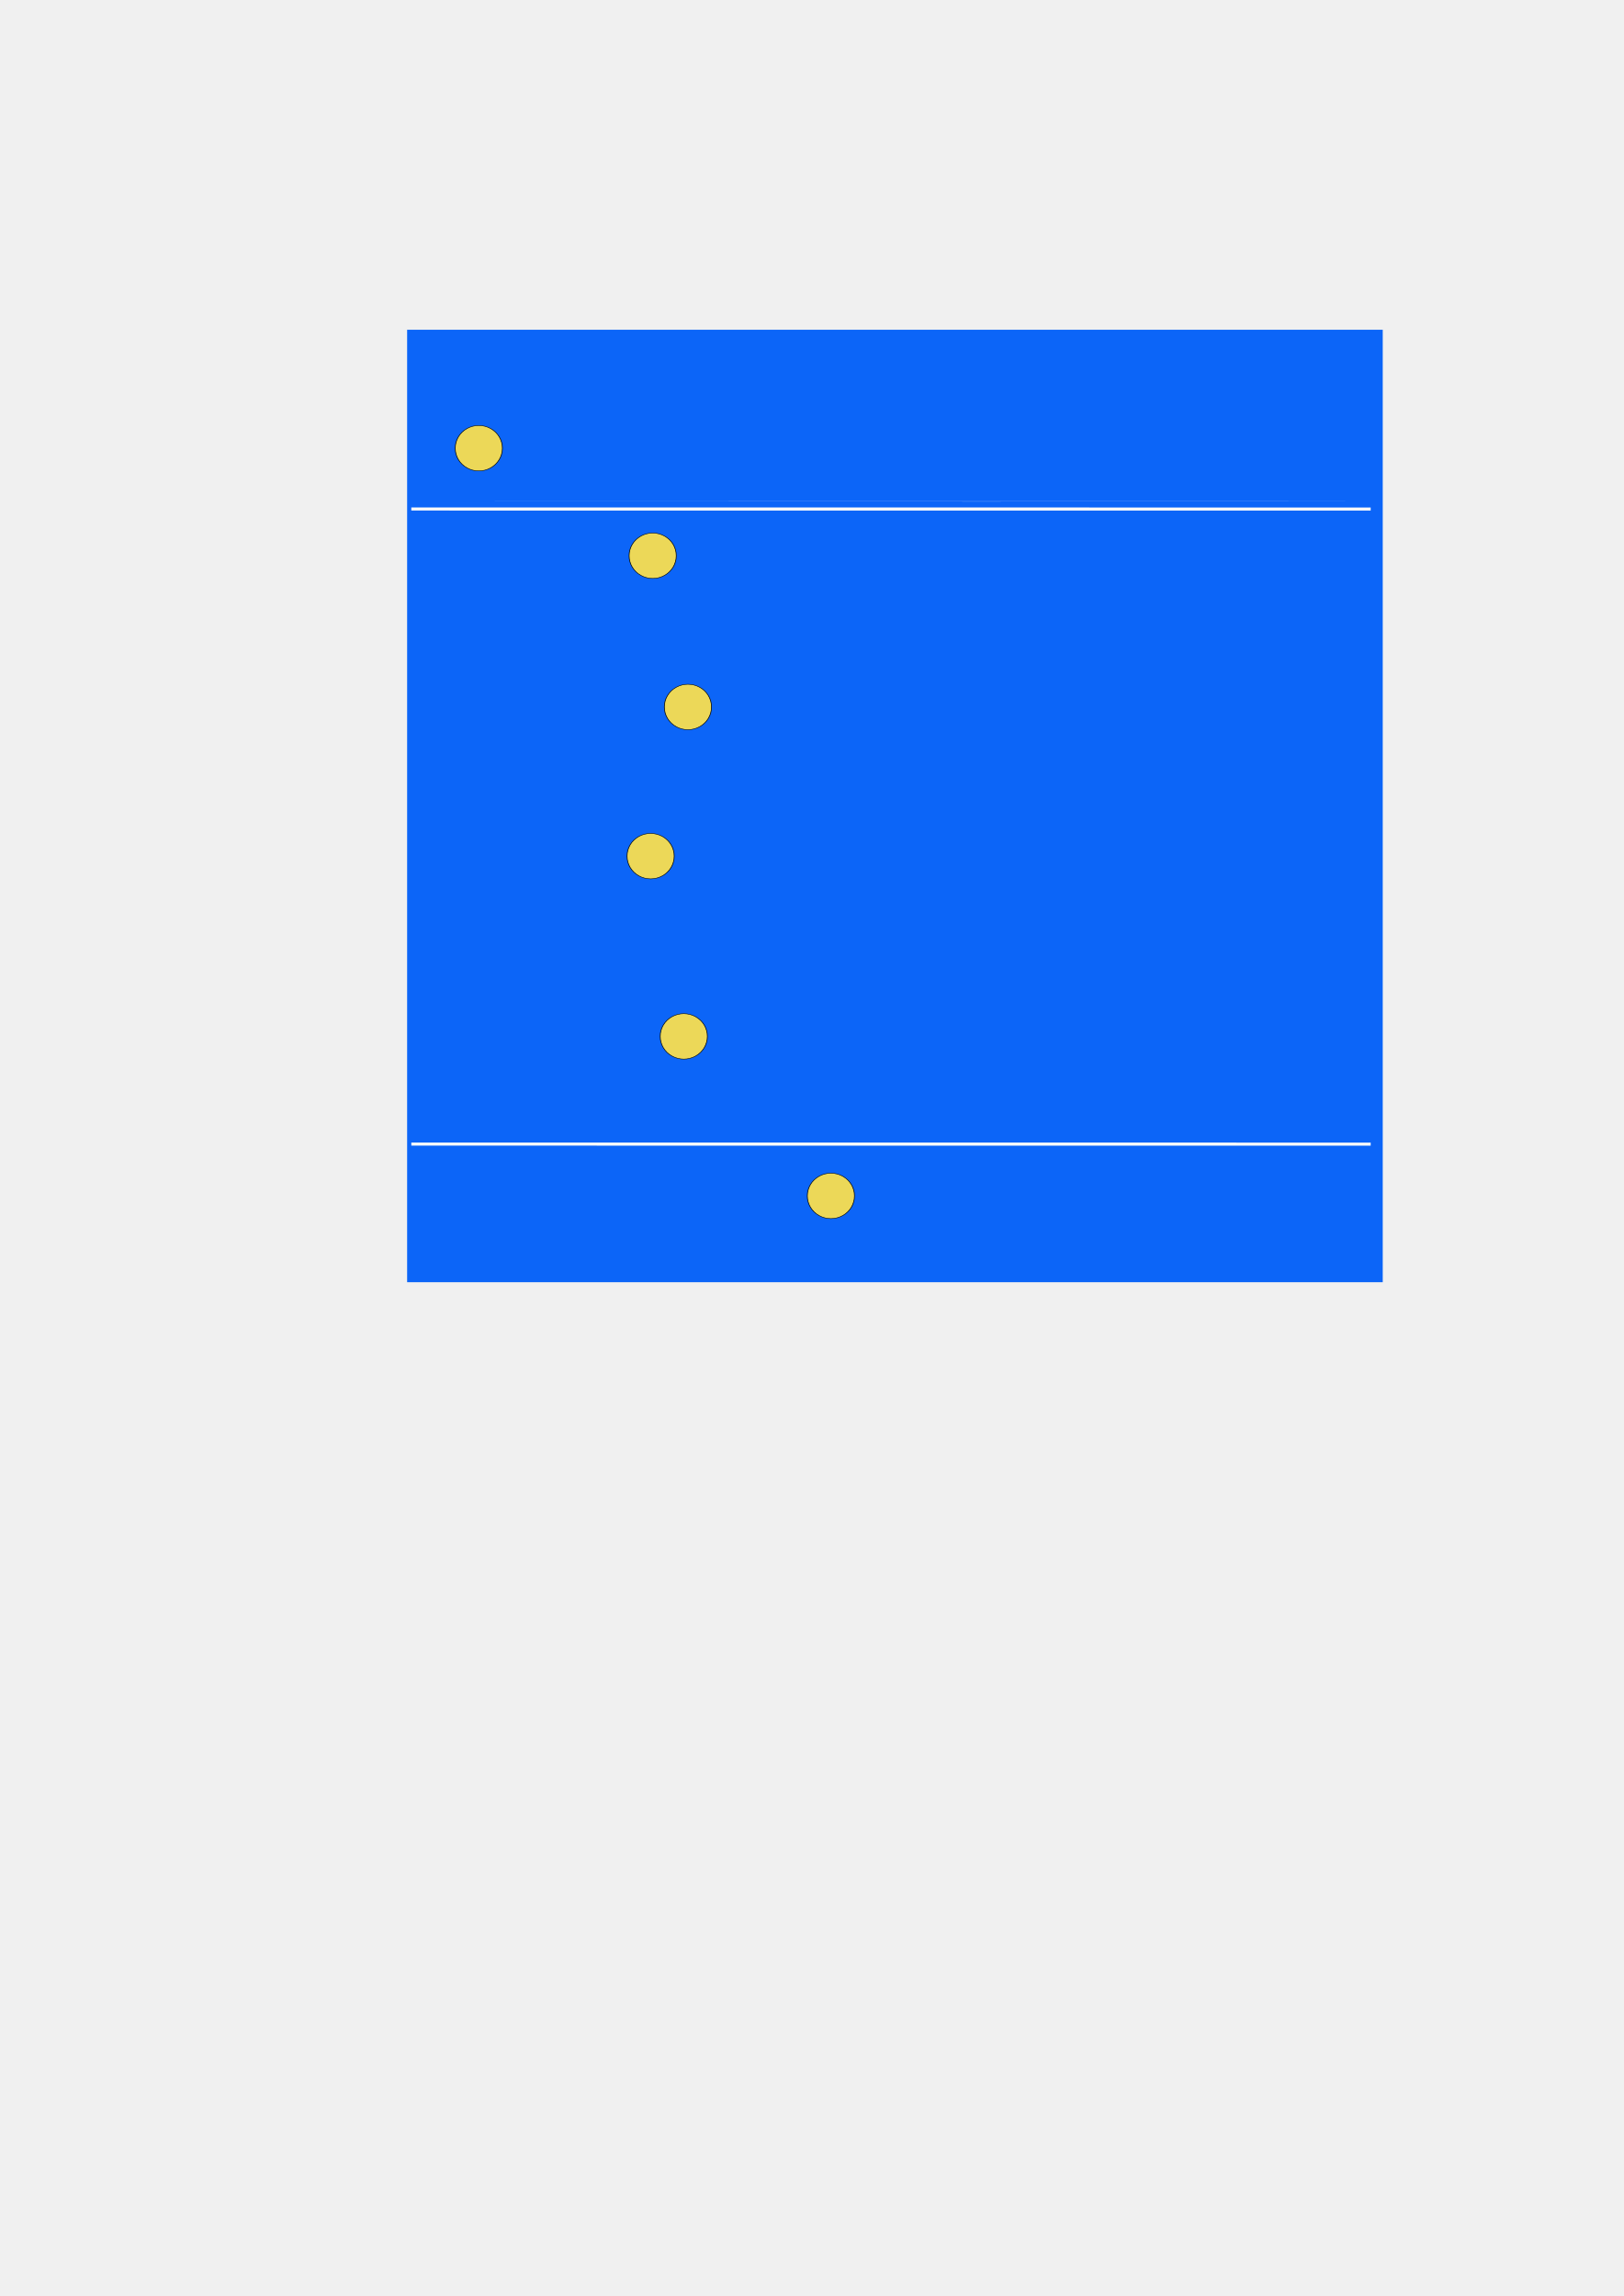
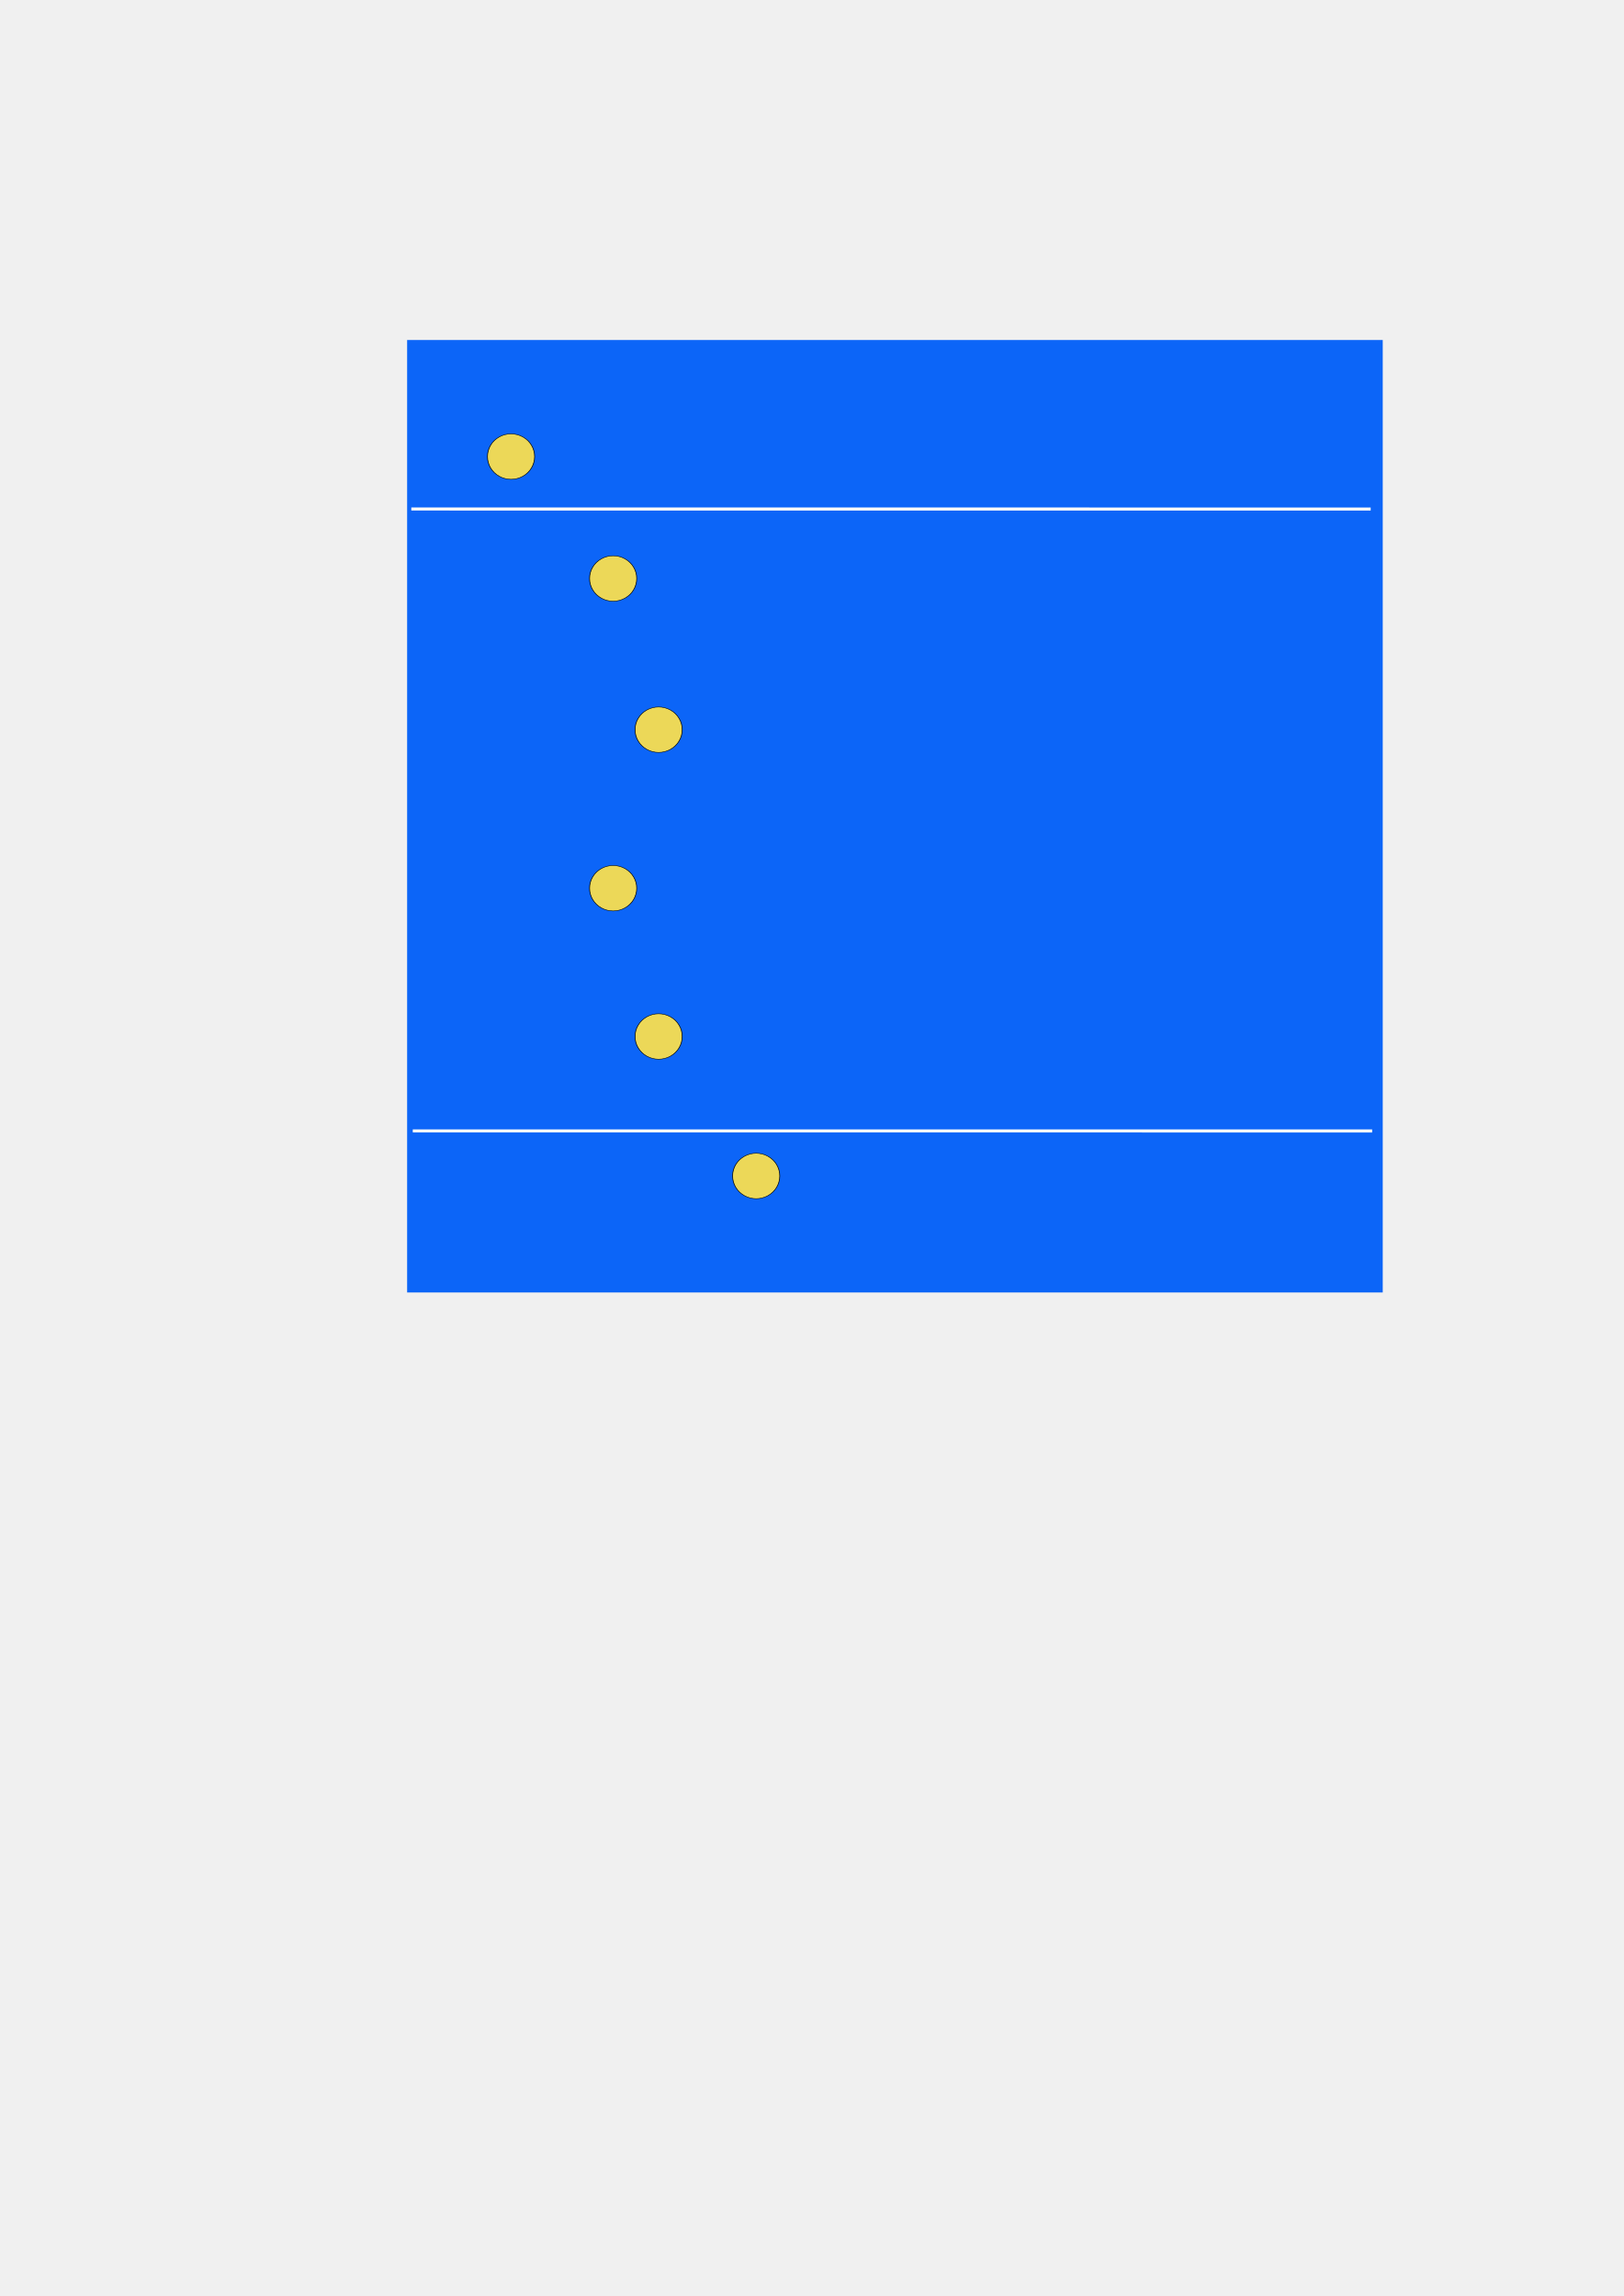
<svg xmlns="http://www.w3.org/2000/svg" width="744.094" height="1052.362" id="svg2">
  <defs id="defs4">
    <marker orient="auto" refY="0.0" refX="0.0" id="DotM" style="overflow:visible">
      <path id="path4640" d="M -2.5,-1.0 C -2.5,1.76 -4.74,4.0 -7.5,4.0 C -10.26,4.0 -12.5,1.76 -12.5,-1.0 C -12.5,-3.76 -10.26,-6.0 -7.5,-6.0 C -4.74,-6.0 -2.5,-3.76 -2.5,-1.0 z " style="fill-rule:evenodd;stroke:#000000;stroke-width:1.0pt;marker-start:none;marker-end:none" transform="scale(0.4) translate(7.4, 1)" />
    </marker>
  </defs>
  <g id="layer1">
    <flowRoot xml:space="preserve" id="flowRoot2383" style="font-size:40px;font-style:normal;font-weight:normal;fill:#000000;fill-opacity:1;stroke:none;stroke-width:1px;stroke-linecap:butt;stroke-linejoin:miter;stroke-opacity:1;font-family:Bitstream Vera Sans">
      <flowRegion id="flowRegion2385">
        <rect id="rect2387" width="48.571" height="62.857" x="88.571" y="98.076" />
      </flowRegion>
      <flowPara id="flowPara2389" style="font-size:72px">!1</flowPara>
    </flowRoot>
    <flowRoot xml:space="preserve" id="flowRoot2397" style="fill:black;stroke:none;stroke-opacity:1;stroke-width:1px;stroke-linejoin:miter;stroke-linecap:butt;fill-opacity:1;font-family:Bitstream Vera Sans;font-style:normal;font-weight:normal;font-size:40px">
      <flowRegion id="flowRegion2399">
        <rect id="rect2401" width="45.714" height="60" x="94.286" y="100.934" />
      </flowRegion>
      <flowPara id="flowPara2403" />
    </flowRoot>
    <flowRoot xml:space="preserve" id="flowRoot4500" style="font-size:40px;font-style:normal;font-weight:normal;fill:#000000;fill-opacity:1;stroke:none;stroke-width:1px;stroke-linecap:butt;stroke-linejoin:miter;stroke-opacity:1;font-family:Bitstream Vera Sans">
      <flowRegion id="flowRegion4502">
        <rect id="rect4504" width="40.714" height="40.714" x="451.429" y="913.076" />
      </flowRegion>
      <flowPara id="flowPara4506">TxT</flowPara>
    </flowRoot>
    <flowRoot xml:space="preserve" id="flowRoot7412" style="font-size:28px;font-style:normal;font-weight:normal;fill:#ffffff;fill-opacity:1;stroke:none;stroke-width:1px;stroke-linecap:butt;stroke-linejoin:miter;stroke-opacity:1;font-family:Bitstream Vera Sans" transform="matrix(0.5286873,0,0,0.4342014,131.5193,154.0721)">
      <flowRegion id="flowRegion7414">
        <rect id="rect7416" width="385.435" height="105.618" x="341.432" y="81.606" style="font-size:28px;fill:#ffffff" />
      </flowRegion>
      <flowPara id="flowPara7420" style="font-size:12;font-style:normal;text-align:center;text-anchor:middle;fill:#ffffff;-inkscape-font-specification:Bitstream Vera Sans" />
    </flowRoot>
    <flowRoot xml:space="preserve" id="flowRoot2862" style="font-size:40px;font-style:normal;font-weight:normal;fill:#000000;fill-opacity:1;stroke:none;stroke-width:1px;stroke-linecap:butt;stroke-linejoin:miter;stroke-opacity:1;font-family:Bitstream Vera Sans">
      <flowRegion id="flowRegion2864">
        <rect id="rect2866" width="183.743" height="47.004" x="335.2" y="187.775" />
      </flowRegion>
      <flowPara id="flowPara2868">Structure ideas, define aim,questions, forms and data collection method</flowPara>
      <flowPara id="flowPara2870" />
    </flowRoot>
-     <rect style="fill:#0c65f8;fill-opacity:0.995;fill-rule:evenodd;stroke:none;stroke-width:0.745px;stroke-linecap:butt;stroke-linejoin:miter;stroke-opacity:1" id="rect2563" width="447.092" height="436.553" x="186.575" y="151.142" />
+     <rect style="fill:#0c65f8;fill-opacity:1;fill-rule:evenodd;stroke:none;stroke-width:0.745px;stroke-linecap:butt;stroke-linejoin:miter;stroke-opacity:1" id="rect2563" width="447.092" height="436.553" x="186.575" y="155.842" />
    <flowRoot xml:space="preserve" id="flowRoot2882" style="font-size:40px;font-style:normal;font-weight:normal;fill:#000000;fill-opacity:1;stroke:none;stroke-width:1px;stroke-linecap:butt;stroke-linejoin:miter;stroke-opacity:1;font-family:Bitstream Vera Sans">
      <flowRegion id="flowRegion2884">
        <rect id="rect2886" width="13.294" height="44.63" x="327.603" y="181.128" />
      </flowRegion>
      <flowPara id="flowPara2888">{ </flowPara>
    </flowRoot>
    <flowRoot xml:space="preserve" id="flowRoot2890" style="font-size:40px;font-style:normal;font-weight:normal;fill:#000000;fill-opacity:1;stroke:none;stroke-width:1px;stroke-linecap:butt;stroke-linejoin:miter;stroke-opacity:1;font-family:Bitstream Vera Sans">
      <flowRegion id="flowRegion2892">
        <rect id="rect2894" width="18.991" height="48.428" x="324.754" y="182.078" />
      </flowRegion>
      <flowPara id="flowPara2896">{a</flowPara>
    </flowRoot>
    <flowRoot xml:space="preserve" id="flowRoot2898" style="font-size:40px;font-style:normal;font-weight:normal;fill:#000000;fill-opacity:1;stroke:none;stroke-width:1px;stroke-linecap:butt;stroke-linejoin:miter;stroke-opacity:1;font-family:Bitstream Vera Sans">
      <flowRegion id="flowRegion2900">
        <rect id="rect2902" width="22.79" height="48.903" x="322.855" y="180.178" />
      </flowRegion>
      <flowPara id="flowPara2904">{</flowPara>
    </flowRoot>
    <flowRoot xml:space="preserve" id="flowRoot2906" style="font-size:40px;font-style:normal;font-weight:normal;fill:#000000;fill-opacity:1;stroke:none;stroke-width:1px;stroke-linecap:butt;stroke-linejoin:miter;stroke-opacity:1;font-family:Bitstream Vera Sans">
      <flowRegion id="flowRegion2908">
        <rect id="rect2910" width="62.672" height="74.067" x="530.337" y="185.401" />
      </flowRegion>
      <flowPara id="flowPara2912">aaaaf </flowPara>
    </flowRoot>
-     <flowRoot xml:space="preserve" id="flowRoot2441" style="font-size:40px;font-style:normal;font-weight:normal;fill:#ffffff;fill-opacity:1;stroke:none;stroke-width:1px;stroke-linecap:butt;stroke-linejoin:miter;stroke-opacity:1;font-family:Bitstream Vera Sans" transform="matrix(0.511162,0,0,0.5230261,215.1654,237.9337)">
-       <flowRegion id="flowRegion2443">
-         <rect id="rect2445" width="411.417" height="73.373" x="228.571" y="23.791" style="fill:#ffffff" />
-       </flowRegion>
-       <flowPara id="flowPara2451">Design Data Form project ms</flowPara>
-       <flowPara id="flowPara2449"> </flowPara>
-     </flowRoot>
-     <flowRoot xml:space="preserve" id="flowRoot2455" style="font-size:28px;font-style:normal;font-weight:normal;fill:#ffffff;fill-opacity:1;stroke:none;stroke-width:1px;stroke-linecap:butt;stroke-linejoin:miter;stroke-opacity:1;font-family:Bitstream Vera Sans" transform="matrix(0.5257098,0,0,0.4188279,168.5209,167.5416)">
-       <flowRegion id="flowRegion2457">
-         <rect id="rect2459" width="331.429" height="102.857" x="357.143" y="255.219" style="font-size:28px;fill:#ffffff" />
-       </flowRegion>
-       <flowPara id="flowPara2461">Add questions, dates, structure</flowPara>
-     </flowRoot>
-     <flowRoot xml:space="preserve" id="flowRoot2463" style="font-size:40px;font-style:normal;font-weight:normal;fill:#ffffff;fill-opacity:1;stroke:none;stroke-width:1px;stroke-linecap:butt;stroke-linejoin:miter;stroke-opacity:1;font-family:Bitstream Vera Sans" transform="matrix(0.5286873,0,0,0.4342014,153.2049,155.2998)">
-       <flowRegion id="flowRegion2465">
-         <rect style="fill:#ffffff" id="rect2467" width="365.714" height="122.857" x="365.714" y="363.791" />
-       </flowRegion>
-       <flowPara id="flowPara2469">Modify Data Form</flowPara>
-       <flowPara id="flowPara2471" />
-     </flowRoot>
-     <flowRoot xml:space="preserve" id="flowRoot2473" style="font-size:28px;font-style:normal;font-weight:normal;fill:#ffffff;fill-opacity:1;stroke:none;stroke-width:1px;stroke-linecap:butt;stroke-linejoin:miter;stroke-opacity:1;font-family:Bitstream Vera Sans" transform="matrix(0.5286873,0,0,0.4342014,153.2049,155.2998)">
-       <flowRegion id="flowRegion2475">
-         <rect id="rect2477" width="340.321" height="88.336" x="382.857" y="403.791" style="font-size:28px;fill:#ffffff" />
-       </flowRegion>
-       <flowPara id="flowPara2479">Remove, add or modify questions and labels</flowPara>
-     </flowRoot>
    <flowRoot xml:space="preserve" id="flowRoot2566" style="font-size:40px;font-style:normal;font-weight:normal;fill:#ffffff;fill-opacity:1;stroke:none;stroke-width:1px;stroke-linecap:butt;stroke-linejoin:miter;stroke-opacity:1;font-family:Bitstream Vera Sans" transform="matrix(0.5140571,0,0,0.5422243,217.0402,371.579)">
      <flowRegion id="flowRegion2568">
        <rect id="rect2570" width="414.356" height="43.63" x="228.571" y="23.791" style="fill:#ffffff" />
      </flowRegion>
      <flowPara id="flowPara2574">Extend Definition </flowPara>
    </flowRoot>
-     <flowRoot xml:space="preserve" id="flowRoot2578" style="font-size:28px;font-style:normal;font-weight:normal;fill:#ffffff;fill-opacity:1;stroke:none;stroke-width:1px;stroke-linecap:butt;stroke-linejoin:miter;stroke-opacity:1;font-family:Bitstream Vera Sans" transform="matrix(0.5286873,0,0,0.4342014,168.8038,139.6747)">
-       <flowRegion id="flowRegion2580">
-         <rect id="rect2582" width="444.826" height="91.076" x="354.286" y="609.505" style="font-size:28px;fill:#ffffff" />
-       </flowRegion>
-       <flowPara id="flowPara2584">Add descriptive labels for categories, jumps and controls</flowPara>
-     </flowRoot>
-     <rect style="opacity:0;fill:#f0dc5c;fill-opacity:0.032;stroke:#f9f9d5;stroke-width:0.479;stroke-linejoin:round;stroke-miterlimit:4;stroke-dasharray:1.916, 0.479;stroke-dashoffset:0.479;stroke-opacity:1" id="rect4518" width="36.253" height="22.641" x="421.913" y="544.949" />
-     <rect style="opacity:0;fill:#000000;fill-opacity:0;stroke:#0f0f0d;stroke-width:0.405;stroke-linejoin:miter;stroke-miterlimit:4;stroke-dasharray:1.621, 0.405;stroke-dashoffset:0.81;stroke-opacity:1" id="rect4520" width="37.09" height="22.397" x="425.649" y="545.846" />
-     <flowRoot xml:space="preserve" id="flowRoot7445" style="font-size:40px;font-style:normal;font-weight:normal;fill:#ffffff;fill-opacity:1;stroke:none;stroke-width:1px;stroke-linecap:butt;stroke-linejoin:miter;stroke-opacity:1;font-family:Bitstream Vera Sans" transform="matrix(0.5140571,0,0,0.5422243,237.5432,450.9892)">
-       <flowRegion id="flowRegion7447">
-         <rect style="fill:#ffffff" id="rect7449" width="411.417" height="73.373" x="228.571" y="23.791" />
-       </flowRegion>
-       <flowPara id="flowPara7451">Document Data</flowPara>
-     </flowRoot>
-     <flowRoot xml:space="preserve" id="flowRoot7453" style="font-size:28px;font-style:normal;font-weight:normal;fill:#ffffff;fill-opacity:1;stroke:none;stroke-width:1px;stroke-linecap:butt;stroke-linejoin:miter;stroke-opacity:1;font-family:Bitstream Vera Sans" transform="matrix(0.5286873,0,0,0.4342014,178.4363,372.6438)">
-       <flowRegion id="flowRegion7455">
-         <rect id="rect7457" width="331.429" height="102.857" x="357.143" y="255.219" style="font-size:28px;fill:#ffffff" />
-       </flowRegion>
-       <flowPara id="flowPara7459">View structure and definitions for data </flowPara>
-     </flowRoot>
-     <flowRoot xml:space="preserve" id="flowRoot2528" style="font-size:40px;font-style:normal;font-weight:normal;fill:#ffffff;fill-opacity:1;stroke:none;stroke-width:1px;stroke-linecap:butt;stroke-linejoin:miter;stroke-opacity:1;font-family:Bitstream Vera Sans" transform="matrix(0.5140571,0,0,0.5422243,298.2804,520.5248)">
-       <flowRegion id="flowRegion2530">
-         <rect style="fill:#ffffff" id="rect2532" width="564.472" height="158.117" x="228.571" y="23.791" />
-       </flowRegion>
-       <flowPara id="flowPara2536">Advanced aspects</flowPara>
-     </flowRoot>
-     <flowRoot xml:space="preserve" id="flowRoot2540" style="font-size:28px;font-style:normal;font-weight:normal;fill:#ffffff;fill-opacity:1;stroke:none;stroke-width:1px;stroke-linecap:butt;stroke-linejoin:miter;stroke-opacity:1;font-family:Bitstream Vera Sans" transform="matrix(0.5286873,0,0,0.4342014,239.1735,442.1793)">
-       <flowRegion id="flowRegion2542">
-         <rect id="rect2544" width="331.429" height="102.857" x="357.143" y="255.219" style="font-size:28px;fill:#ffffff" />
-       </flowRegion>
-       <flowPara id="flowPara2546">Open text editor</flowPara>
-     </flowRoot>
-     <path style="fill:#ecd858;fill-rule:evenodd;stroke:#000000;stroke-width:1px;stroke-linecap:butt;stroke-linejoin:miter;stroke-opacity:1" id="path2395" d="M 148.571,126.648 A 34.286,45.714 0 1 1 80,126.648 A 34.286,45.714 0 1 1 148.571,126.648 z" transform="matrix(0.315123,0,0,0.2264242,183.4107,176.7593)" />
-     <flowRoot xml:space="preserve" id="flowRoot2423" style="font-size:40px;font-style:normal;font-weight:normal;fill:#ffffff;fill-opacity:1;stroke:none;stroke-width:1px;stroke-linecap:butt;stroke-linejoin:miter;stroke-opacity:1;font-family:Bitstream Vera Sans" transform="matrix(0.5140571,0,0,0.5422243,126.605,180.4721)">
-       <flowRegion id="flowRegion2425">
-         <rect id="rect2427" width="308.571" height="50.493" x="228.571" y="23.791" style="fill:#ffffff" />
-       </flowRegion>
-       <flowPara id="flowPara2431">Prepare</flowPara>
-     </flowRoot>
-     <flowRoot xml:space="preserve" id="flowRoot2872" style="font-size:13.4px;font-style:normal;font-weight:normal;text-align:start;text-anchor:start;fill:#ffffff;fill-opacity:1;stroke:none;stroke-width:1px;stroke-linecap:butt;stroke-linejoin:miter;stroke-opacity:1;font-family:Bitstream Vera Sans" transform="translate(8.90575,-3.520172)">
-       <flowRegion id="flowRegion2874">
-         <rect id="rect2876" width="221.726" height="48.903" x="330.452" y="184.452" style="font-size:13.4px;text-align:start;text-anchor:start;fill:#ffffff" />
-       </flowRegion>
-       <flowPara id="flowPara2878">Structure ideas, define aim, questions, forms and data collection method <flowSpan style="font-size:10px;fill:#ffffff" id="flowSpan2934">(in other software)</flowSpan>
-       </flowPara>
-       <flowPara id="flowPara2880" style="font-size:10px;fill:#ffffff" />
-     </flowRoot>
-     <path style="fill:#ffffff;fill-rule:evenodd;stroke:#000000;stroke-width:0.407px;stroke-linecap:butt;stroke-linejoin:miter;stroke-opacity:0;opacity:0.92" d="M 199.114,229.786 C 622.257,229.942 623.217,229.786 623.217,229.786" id="path3891" />
-     <path style="fill:#ecd858;fill-rule:evenodd;stroke:#000000;stroke-width:1px;stroke-linecap:butt;stroke-linejoin:miter;stroke-opacity:1" id="path2504" d="M 148.571,126.648 A 34.286,45.714 0 1 1 80,126.648 A 34.286,45.714 0 1 1 148.571,126.648 z" transform="matrix(0.315123,0,0,0.2264242,263.1018,226.0439)" />
-     <path style="fill:#ecd858;fill-rule:evenodd;stroke:#000000;stroke-width:1px;stroke-linecap:butt;stroke-linejoin:miter;stroke-opacity:1" id="path2508" d="M 148.571,126.648 A 34.286,45.714 0 1 1 80,126.648 A 34.286,45.714 0 1 1 148.571,126.648 z" transform="matrix(0.315123,0,0,0.2264242,279.2445,295.3628)" />
-     <path style="fill:#ecd858;fill-rule:evenodd;stroke:#000000;stroke-width:1px;stroke-linecap:butt;stroke-linejoin:miter;stroke-opacity:1" id="path2510" d="M 148.571,126.648 A 34.286,45.714 0 1 1 80,126.648 A 34.286,45.714 0 1 1 148.571,126.648 z" transform="matrix(0.315123,0,0,0.2264242,262.1522,363.7321)" />
-     <path style="fill:#ecd858;fill-rule:evenodd;stroke:#000000;stroke-width:1px;stroke-linecap:butt;stroke-linejoin:miter;stroke-opacity:1" id="path2512" d="M 148.571,126.648 A 34.286,45.714 0 1 1 80,126.648 A 34.286,45.714 0 1 1 148.571,126.648 z" transform="matrix(0.315123,0,0,0.2264242,277.3454,446.345)" />
-     <path style="fill:#ecd858;fill-rule:evenodd;stroke:#000000;stroke-width:1px;stroke-linecap:butt;stroke-linejoin:miter;stroke-opacity:1" id="path2518" d="M 148.571,126.648 A 34.286,45.714 0 1 1 80,126.648 A 34.286,45.714 0 1 1 148.571,126.648 z" transform="matrix(0.315123,0,0,0.2264242,344.7651,519.4622)" />
+     <g id="g3956" transform="translate(14.77196,2.685801)">
+       <path transform="matrix(0.315123,0,0,0.2264242,183.4107,177.9164)" d="M 148.571,126.648 A 34.286,45.714 0 1 1 80,126.648 A 34.286,45.714 0 1 1 148.571,126.648 z" id="path2395" style="fill:#ecd858;fill-rule:evenodd;stroke:#000000;stroke-width:1px;stroke-linecap:butt;stroke-linejoin:miter;stroke-opacity:1" />
+       <g id="g3944">
+         <flowRoot xml:space="preserve" id="flowRoot2423" style="font-size:40px;font-style:normal;font-weight:normal;fill:#ffffff;fill-opacity:1;stroke:none;stroke-width:1px;stroke-linecap:butt;stroke-linejoin:miter;stroke-opacity:1;font-family:Bitstream Vera Sans" transform="matrix(0.5140571,0,0,0.5422243,126.605,177.7292)">
+           <flowRegion id="flowRegion2425">
+             <rect id="rect2427" width="308.571" height="50.493" x="228.571" y="23.791" style="fill:#ffffff" />
+           </flowRegion>
+           <flowPara id="flowPara2431">Prepare</flowPara>
+         </flowRoot>
+         <flowRoot xml:space="preserve" id="flowRoot2872" style="font-size:13.4px;font-style:normal;font-weight:normal;text-align:start;text-anchor:start;fill:#ffffff;fill-opacity:1;stroke:none;stroke-width:1px;stroke-linecap:butt;stroke-linejoin:miter;stroke-opacity:1;font-family:Bitstream Vera Sans" transform="translate(8.90575,-3.520172)">
+           <flowRegion id="flowRegion2874">
+             <rect id="rect2876" width="221.726" height="48.903" x="330.452" y="184.452" style="font-size:13.4px;text-align:start;text-anchor:start;fill:#ffffff" />
+           </flowRegion>
+           <flowPara id="flowPara2878">Structure ideas, define aim, questions, forms and data collection method <flowSpan style="font-size:10px;fill:#ffffff" id="flowSpan2934">(in other software)</flowSpan>
+           </flowPara>
+           <flowPara id="flowPara2880" style="font-size:10px;fill:#ffffff" />
+         </flowRoot>
+       </g>
+     </g>
+     <g id="g4887" transform="translate(-15.44331,-4.259253)">
+       <g id="g4876">
+         <flowRoot xml:space="preserve" id="flowRoot2441" style="font-size:40px;font-style:normal;font-weight:normal;fill:#ffffff;fill-opacity:1;stroke:none;stroke-width:1px;stroke-linecap:butt;stroke-linejoin:miter;stroke-opacity:1;font-family:Bitstream Vera Sans" transform="matrix(0.511162,0,0,0.5230261,216.5084,229.2049)">
+           <flowRegion id="flowRegion2443">
+             <rect id="rect2445" width="411.417" height="73.373" x="228.571" y="23.791" style="fill:#ffffff" />
+           </flowRegion>
+           <flowPara id="flowPara2451">Design Data Form project ms</flowPara>
+           <flowPara id="flowPara2449"> </flowPara>
+         </flowRoot>
+         <flowRoot xml:space="preserve" id="flowRoot2455" style="font-size:28px;font-style:normal;font-weight:normal;fill:#ffffff;fill-opacity:1;stroke:none;stroke-width:1px;stroke-linecap:butt;stroke-linejoin:miter;stroke-opacity:1;font-family:Bitstream Vera Sans" transform="matrix(0.5257098,0,0,0.4188279,169.8638,158.8127)">
+           <flowRegion id="flowRegion2457">
+             <rect id="rect2459" width="331.429" height="102.857" x="357.143" y="255.219" style="font-size:28px;fill:#ffffff" />
+           </flowRegion>
+           <flowPara id="flowPara2461">Add questions, dates, structure</flowPara>
+         </flowRoot>
+       </g>
+       <path transform="matrix(0.315123,0,0,0.2264242,260.416,240.7341)" d="M 148.571,126.648 A 34.286,45.714 0 1 1 80,126.648 A 34.286,45.714 0 1 1 148.571,126.648 z" id="path2504" style="fill:#ecd858;fill-rule:evenodd;stroke:#000000;stroke-width:1px;stroke-linecap:butt;stroke-linejoin:miter;stroke-opacity:1" />
+     </g>
+     <g id="g4931" transform="translate(-4.700102,6.842654)">
+       <g id="g4920">
+         <flowRoot xml:space="preserve" id="flowRoot2463" style="font-size:40px;font-style:normal;font-weight:normal;fill:#ffffff;fill-opacity:1;stroke:none;stroke-width:1px;stroke-linecap:butt;stroke-linejoin:miter;stroke-opacity:1;font-family:Bitstream Vera Sans" transform="matrix(0.5286873,0,0,0.4342014,144.4761,143.9917)">
+           <flowRegion id="flowRegion2465">
+             <rect style="fill:#ffffff" id="rect2467" width="365.714" height="122.857" x="365.714" y="363.791" />
+           </flowRegion>
+           <flowPara id="flowPara2469">Modify Data Form</flowPara>
+           <flowPara id="flowPara2471" />
+         </flowRoot>
+         <flowRoot xml:space="preserve" id="flowRoot2473" style="font-size:28px;font-style:normal;font-weight:normal;fill:#ffffff;fill-opacity:1;stroke:none;stroke-width:1px;stroke-linecap:butt;stroke-linejoin:miter;stroke-opacity:1;font-family:Bitstream Vera Sans" transform="matrix(0.5286873,0,0,0.4342014,148.3318,146.6775)">
+           <flowRegion id="flowRegion2475">
+             <rect id="rect2477" width="340.321" height="88.336" x="382.857" y="403.791" style="font-size:28px;fill:#ffffff" />
+           </flowRegion>
+           <flowPara id="flowPara2479">Remove, add or modify questions and labels</flowPara>
+         </flowRoot>
+       </g>
+       <path transform="matrix(0.315123,0,0,0.2264242,270.5157,298.934)" d="M 148.571,126.648 A 34.286,45.714 0 1 1 80,126.648 A 34.286,45.714 0 1 1 148.571,126.648 z" id="path2508" style="fill:#ecd858;fill-rule:evenodd;stroke:#000000;stroke-width:1px;stroke-linecap:butt;stroke-linejoin:miter;stroke-opacity:1" />
+     </g>
+     <g id="g4976" transform="translate(-11.52981,-2.82696)">
+       <g id="g4966">
+         <flowRoot xml:space="preserve" id="flowRoot7445" style="font-size:40px;font-style:normal;font-weight:normal;fill:#ffffff;fill-opacity:1;stroke:none;stroke-width:1px;stroke-linecap:butt;stroke-linejoin:miter;stroke-opacity:1;font-family:Bitstream Vera Sans" transform="matrix(0.5140571,0,0,0.5422243,236.6529,436.8888)">
+           <flowRegion id="flowRegion7447">
+             <rect style="fill:#ffffff" id="rect7449" width="411.417" height="73.373" x="228.571" y="23.791" />
+           </flowRegion>
+           <flowPara id="flowPara7451">Document Data</flowPara>
+         </flowRoot>
+         <flowRoot xml:space="preserve" id="flowRoot7453" style="font-size:28px;font-style:normal;font-weight:normal;fill:#ffffff;fill-opacity:1;stroke:none;stroke-width:1px;stroke-linecap:butt;stroke-linejoin:miter;stroke-opacity:1;font-family:Bitstream Vera Sans" transform="matrix(0.5286873,0,0,0.4342014,185.1508,361.9006)">
+           <flowRegion id="flowRegion7455">
+             <rect id="rect7457" width="331.429" height="102.857" x="357.143" y="255.219" style="font-size:28px;fill:#ffffff" />
+           </flowRegion>
+           <flowPara id="flowPara7459">View structure and definitions for data </flowPara>
+         </flowRoot>
+       </g>
+       <path transform="matrix(0.315123,0,0,0.2264242,277.3454,449.2213)" d="M 148.571,126.648 A 34.286,45.714 0 1 1 80,126.648 A 34.286,45.714 0 1 1 148.571,126.648 z" id="path2512" style="fill:#ecd858;fill-rule:evenodd;stroke:#000000;stroke-width:1px;stroke-linecap:butt;stroke-linejoin:miter;stroke-opacity:1" />
+     </g>
+     <g id="g4998" transform="translate(-34.24391,-5.371602)">
+       <g id="g4988">
+         <flowRoot xml:space="preserve" id="flowRoot2528" style="font-size:40px;font-style:normal;font-weight:normal;fill:#ffffff;fill-opacity:1;stroke:none;stroke-width:1px;stroke-linecap:butt;stroke-linejoin:miter;stroke-opacity:1;font-family:Bitstream Vera Sans" transform="matrix(0.5140571,0,0,0.5422243,292.2374,508.4387)">
+           <flowRegion id="flowRegion2530">
+             <rect style="fill:#ffffff" id="rect2532" width="564.472" height="158.117" x="228.571" y="23.791" />
+           </flowRegion>
+           <flowPara id="flowPara2536">Advanced aspects</flowPara>
+         </flowRoot>
+         <flowRoot xml:space="preserve" id="flowRoot2540" style="font-size:28px;font-style:normal;font-weight:normal;fill:#ffffff;fill-opacity:1;stroke:none;stroke-width:1px;stroke-linecap:butt;stroke-linejoin:miter;stroke-opacity:1;font-family:Bitstream Vera Sans" transform="matrix(0.5286873,0,0,0.4342014,284.8321,436.8077)">
+           <flowRegion id="flowRegion2542">
+             <rect id="rect2544" width="331.429" height="102.857" x="357.143" y="255.219" style="font-size:28px;fill:#ffffff" />
+           </flowRegion>
+           <flowPara id="flowPara2546">Open text editor</flowPara>
+         </flowRoot>
+       </g>
+       <path transform="matrix(0.315123,0,0,0.2264242,344.7651,515.6961)" d="M 148.571,126.648 A 34.286,45.714 0 1 1 80,126.648 A 34.286,45.714 0 1 1 148.571,126.648 z" id="path2518" style="fill:#ecd858;fill-rule:evenodd;stroke:#000000;stroke-width:1px;stroke-linecap:butt;stroke-linejoin:miter;stroke-opacity:1" />
+     </g>
    <path style="fill:#000000;fill-opacity:0;fill-rule:evenodd;stroke:#fafafa;stroke-width:1.414px;stroke-linecap:butt;stroke-linejoin:miter;stroke-opacity:1" d="M 188.489,233.296 C 626.245,233.304 628.145,233.312 628.145,233.312" id="path2520" />
-     <path style="fill:#000000;fill-opacity:0;fill-rule:evenodd;stroke:#fafafa;stroke-width:1.414px;stroke-linecap:butt;stroke-linejoin:miter;stroke-opacity:1" d="M 188.489,524.391 C 626.245,524.399 628.145,524.407 628.145,524.407" id="path2481" />
+     <path style="fill:#000000;fill-opacity:0;fill-rule:evenodd;stroke:#fafafa;stroke-width:1.414px;stroke-linecap:butt;stroke-linejoin:miter;stroke-opacity:1" d="M 189.161,518.348 C 626.917,518.356 628.816,518.364 628.816,518.364" id="path2481" />
+     <g id="g4954" transform="translate(-17.17954,3.292297)">
+       <path transform="matrix(0.315123,0,0,0.2264242,262.1522,375.1433)" d="M 148.571,126.648 A 34.286,45.714 0 1 1 80,126.648 A 34.286,45.714 0 1 1 148.571,126.648 z" id="path2510" style="fill:#ecd858;fill-rule:evenodd;stroke:#000000;stroke-width:1px;stroke-linecap:butt;stroke-linejoin:miter;stroke-opacity:1" />
+       <g id="g4944">
+         <flowRoot xml:space="preserve" id="flowRoot2578" style="font-size:28px;font-style:normal;font-weight:normal;fill:#ffffff;fill-opacity:1;stroke:none;stroke-width:1px;stroke-linecap:butt;stroke-linejoin:miter;stroke-opacity:1;font-family:Bitstream Vera Sans" transform="matrix(0.5286873,0,0,0.4342014,158.0606,133.6316)">
+           <flowRegion id="flowRegion2580">
+             <rect id="rect2582" width="439.745" height="72.519" x="354.286" y="609.505" style="font-size:28px;fill:#ffffff" />
+           </flowRegion>
+           <flowPara id="flowPara4006">Add descriptive labels for categories, jumps and controls</flowPara>
+         </flowRoot>
+         <flowRoot xml:space="preserve" id="flowRoot3990" style="font-size:40px;font-style:normal;font-weight:normal;fill:#ffffff;fill-opacity:1;stroke:none;stroke-width:1px;stroke-linecap:butt;stroke-linejoin:miter;stroke-opacity:1;font-family:Bitstream Vera Sans" transform="matrix(0.511162,0,0,0.5230261,213.8401,362.1212)">
+           <flowRegion id="flowRegion3992">
+             <rect id="rect3994" width="411.417" height="73.373" x="228.571" y="23.791" style="fill:#ffffff" />
+           </flowRegion>
+           <flowPara id="flowPara4002">Extended Definition</flowPara>
+         </flowRoot>
+       </g>
+     </g>
  </g>
</svg>
